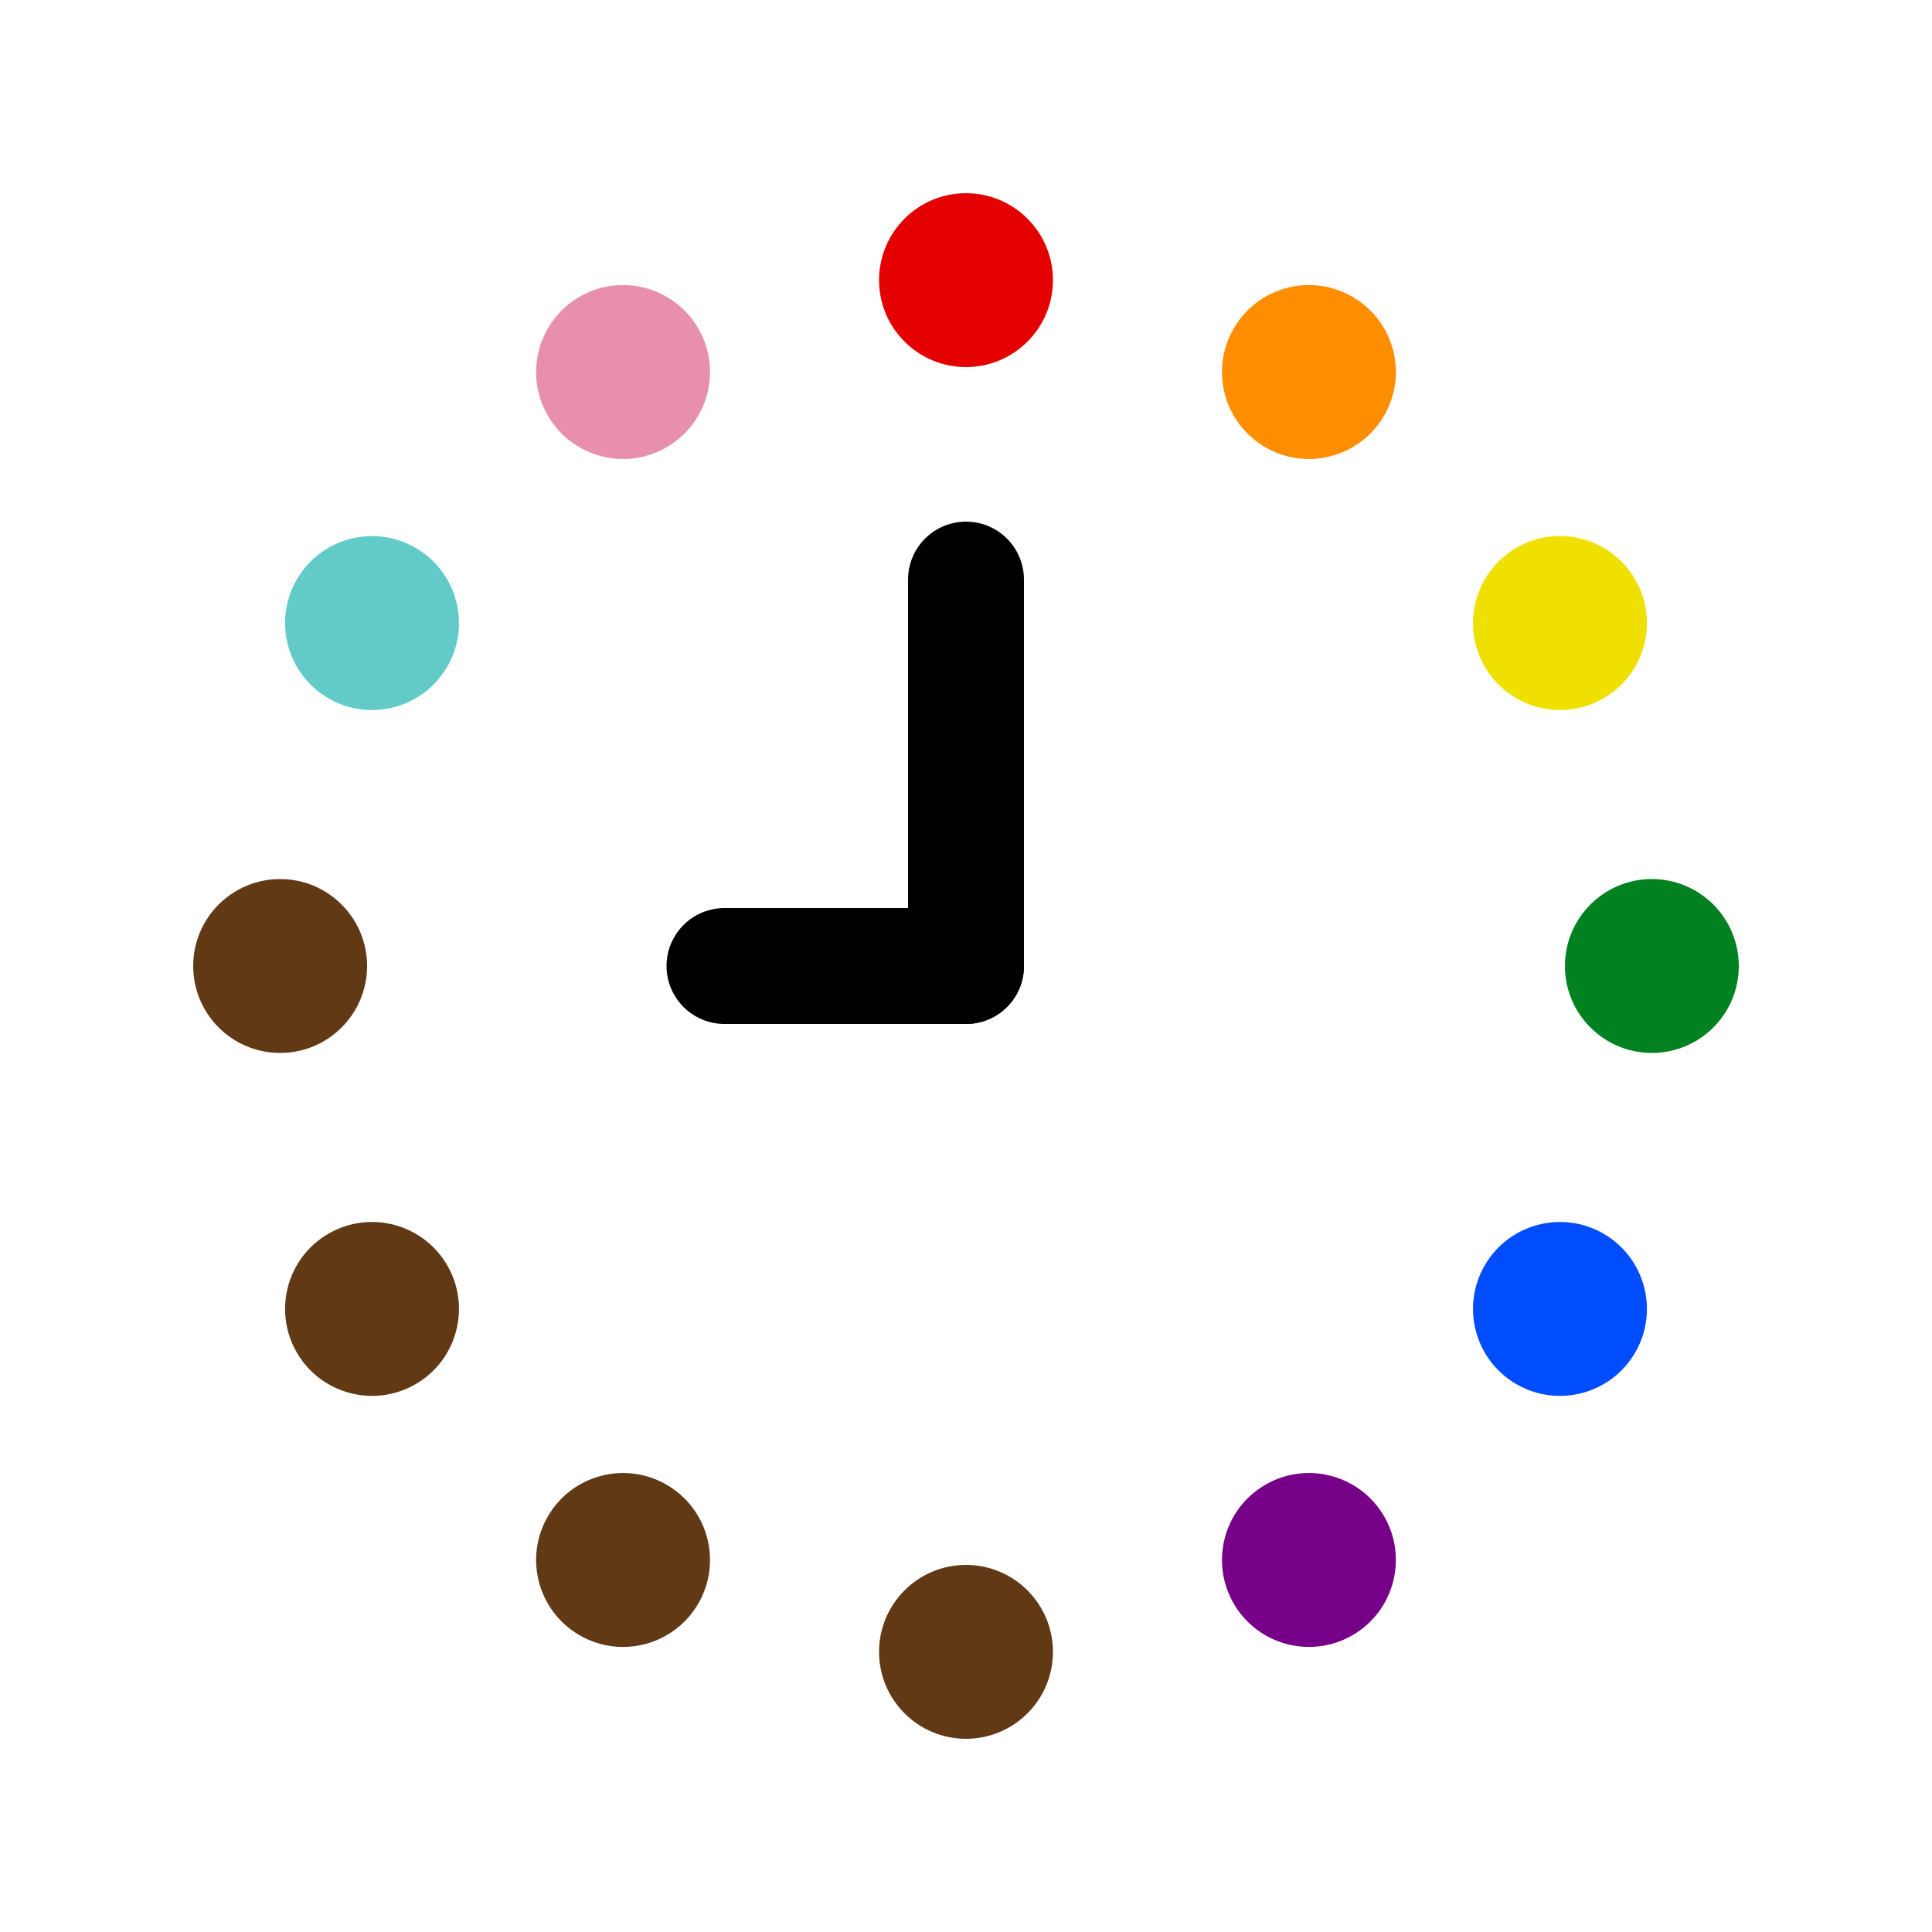
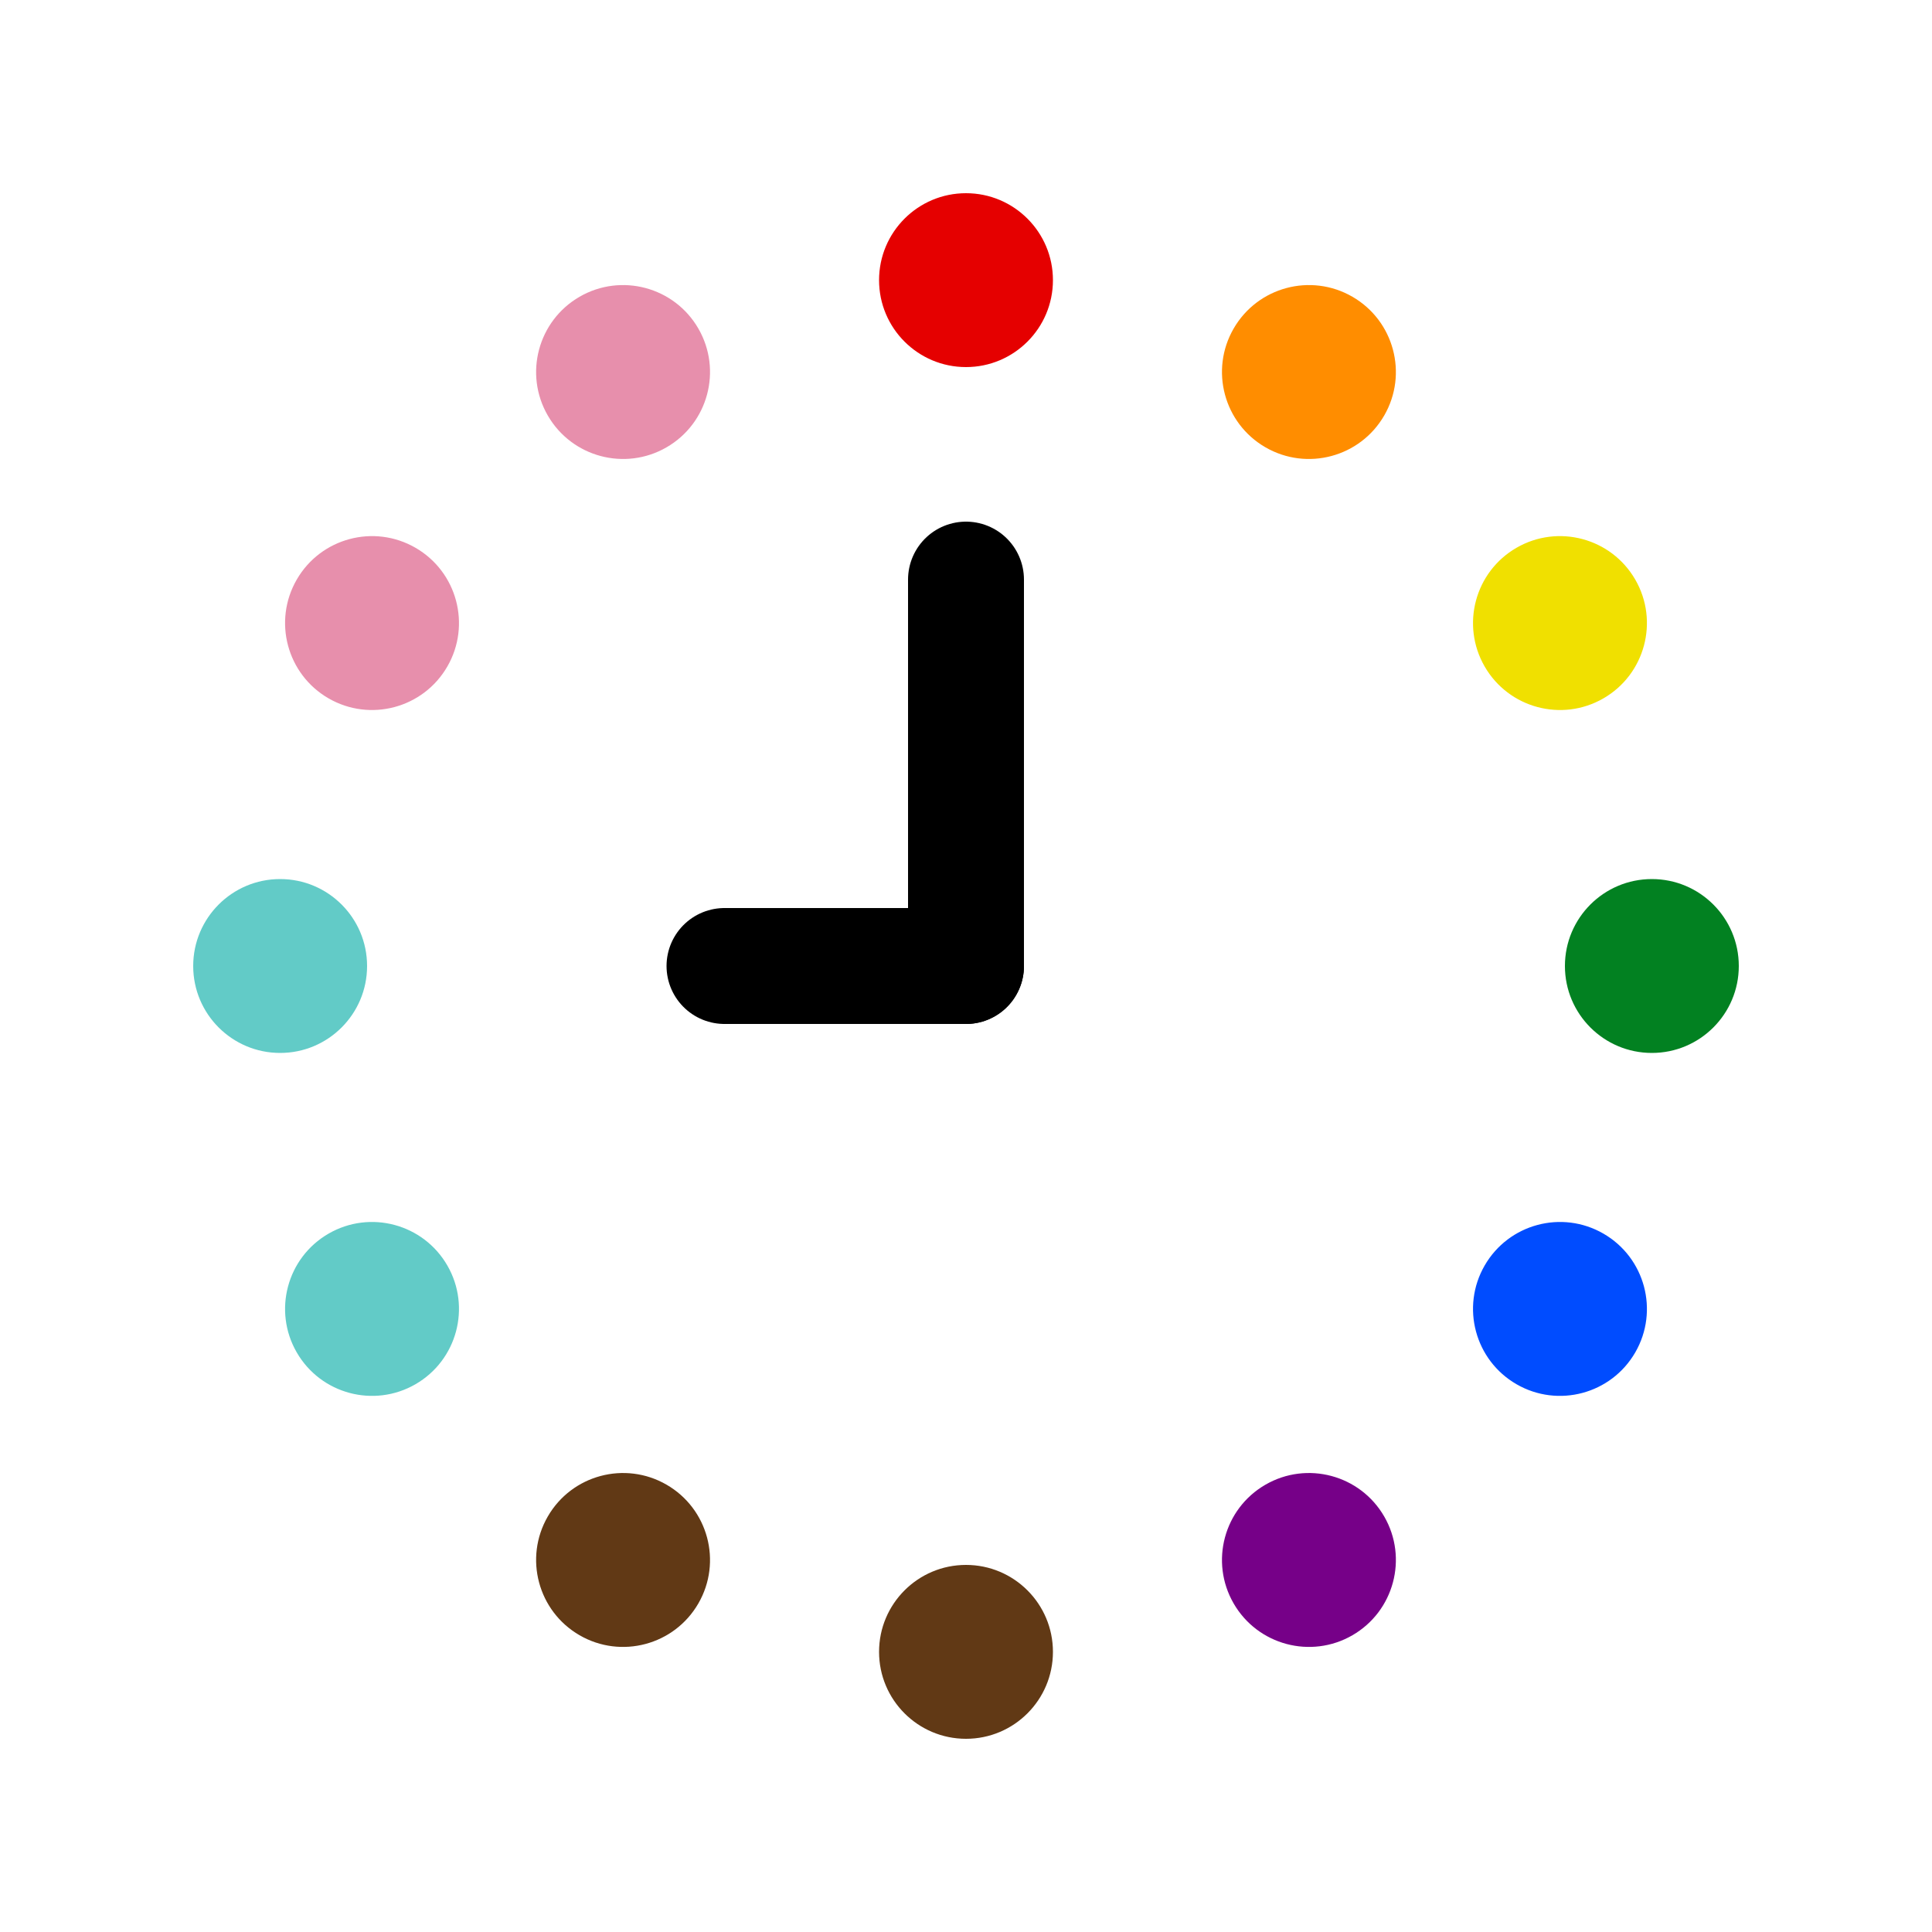
<svg xmlns="http://www.w3.org/2000/svg" viewBox="0 0 200 200" width="1024" height="1024">
  <g stroke="#000" stroke-width="12" stroke-linecap="round">
    <line x1="100" y1="100" x2="100" y2="60" />
    <line x1="100" y1="100" x2="75" y2="100" />
  </g>
  <defs>
    <g id="dot">
      <circle cx="100" cy="29" r="9" />
    </g>
  </defs>
  <use href="#dot" transform="rotate(0 100 100)" fill="#E50000" />
  <use href="#dot" transform="rotate(30 100 100)" fill="#FF8D00" />
  <use href="#dot" transform="rotate(60 100 100)" fill="#F0E000" />
  <use href="#dot" transform="rotate(90 100 100)" fill="#028121" />
  <use href="#dot" transform="rotate(120 100 100)" fill="#004CFF" />
  <use href="#dot" transform="rotate(150 100 100)" fill="#760088" />
-   <g fill="#613915">
-     <use href="#dot" transform="rotate(180 100 100)" />
-     <use href="#dot" transform="rotate(210 100 100)" />
-     <use href="#dot" transform="rotate(240 100 100)" />
-     <use href="#dot" transform="rotate(270 100 100)" />
-   </g>
-   <use href="#dot" transform="rotate(300 100 100)" fill="#62CBC7" />
+   <use href="#dot" transform="rotate(180 100 100)" fill="#613915" />
+   <use href="#dot" transform="rotate(210 100 100)" fill="#613915" />
+   <use href="#dot" transform="rotate(240 100 100)" fill="#62CBC7" />
+   <use href="#dot" transform="rotate(270 100 100)" fill="#62CBC7" />
+   <use href="#dot" transform="rotate(300 100 100)" fill="#E78FAC" />
  <use href="#dot" transform="rotate(330 100 100)" fill="#E78FAC" />
</svg>
